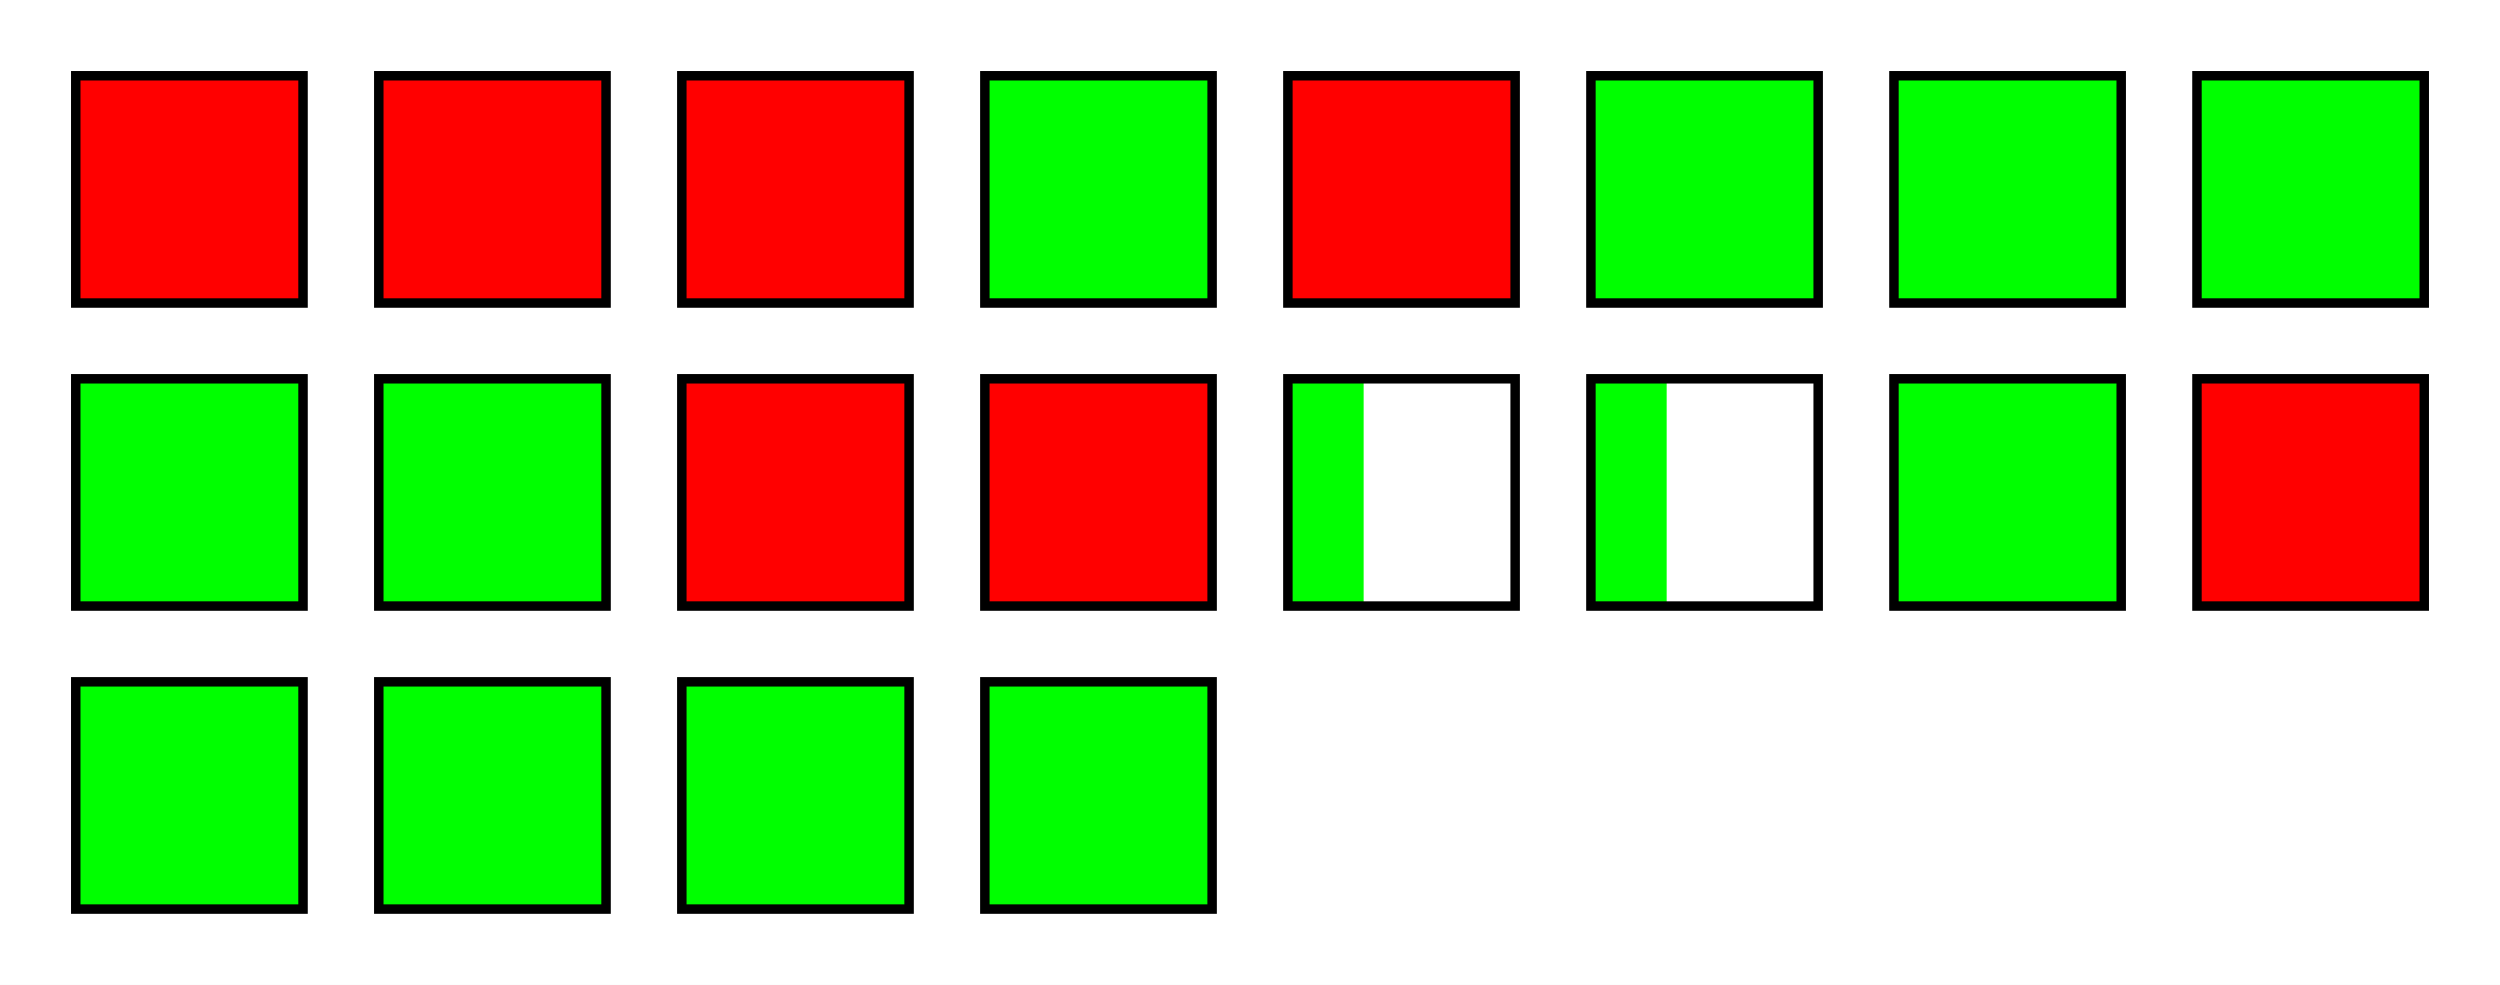
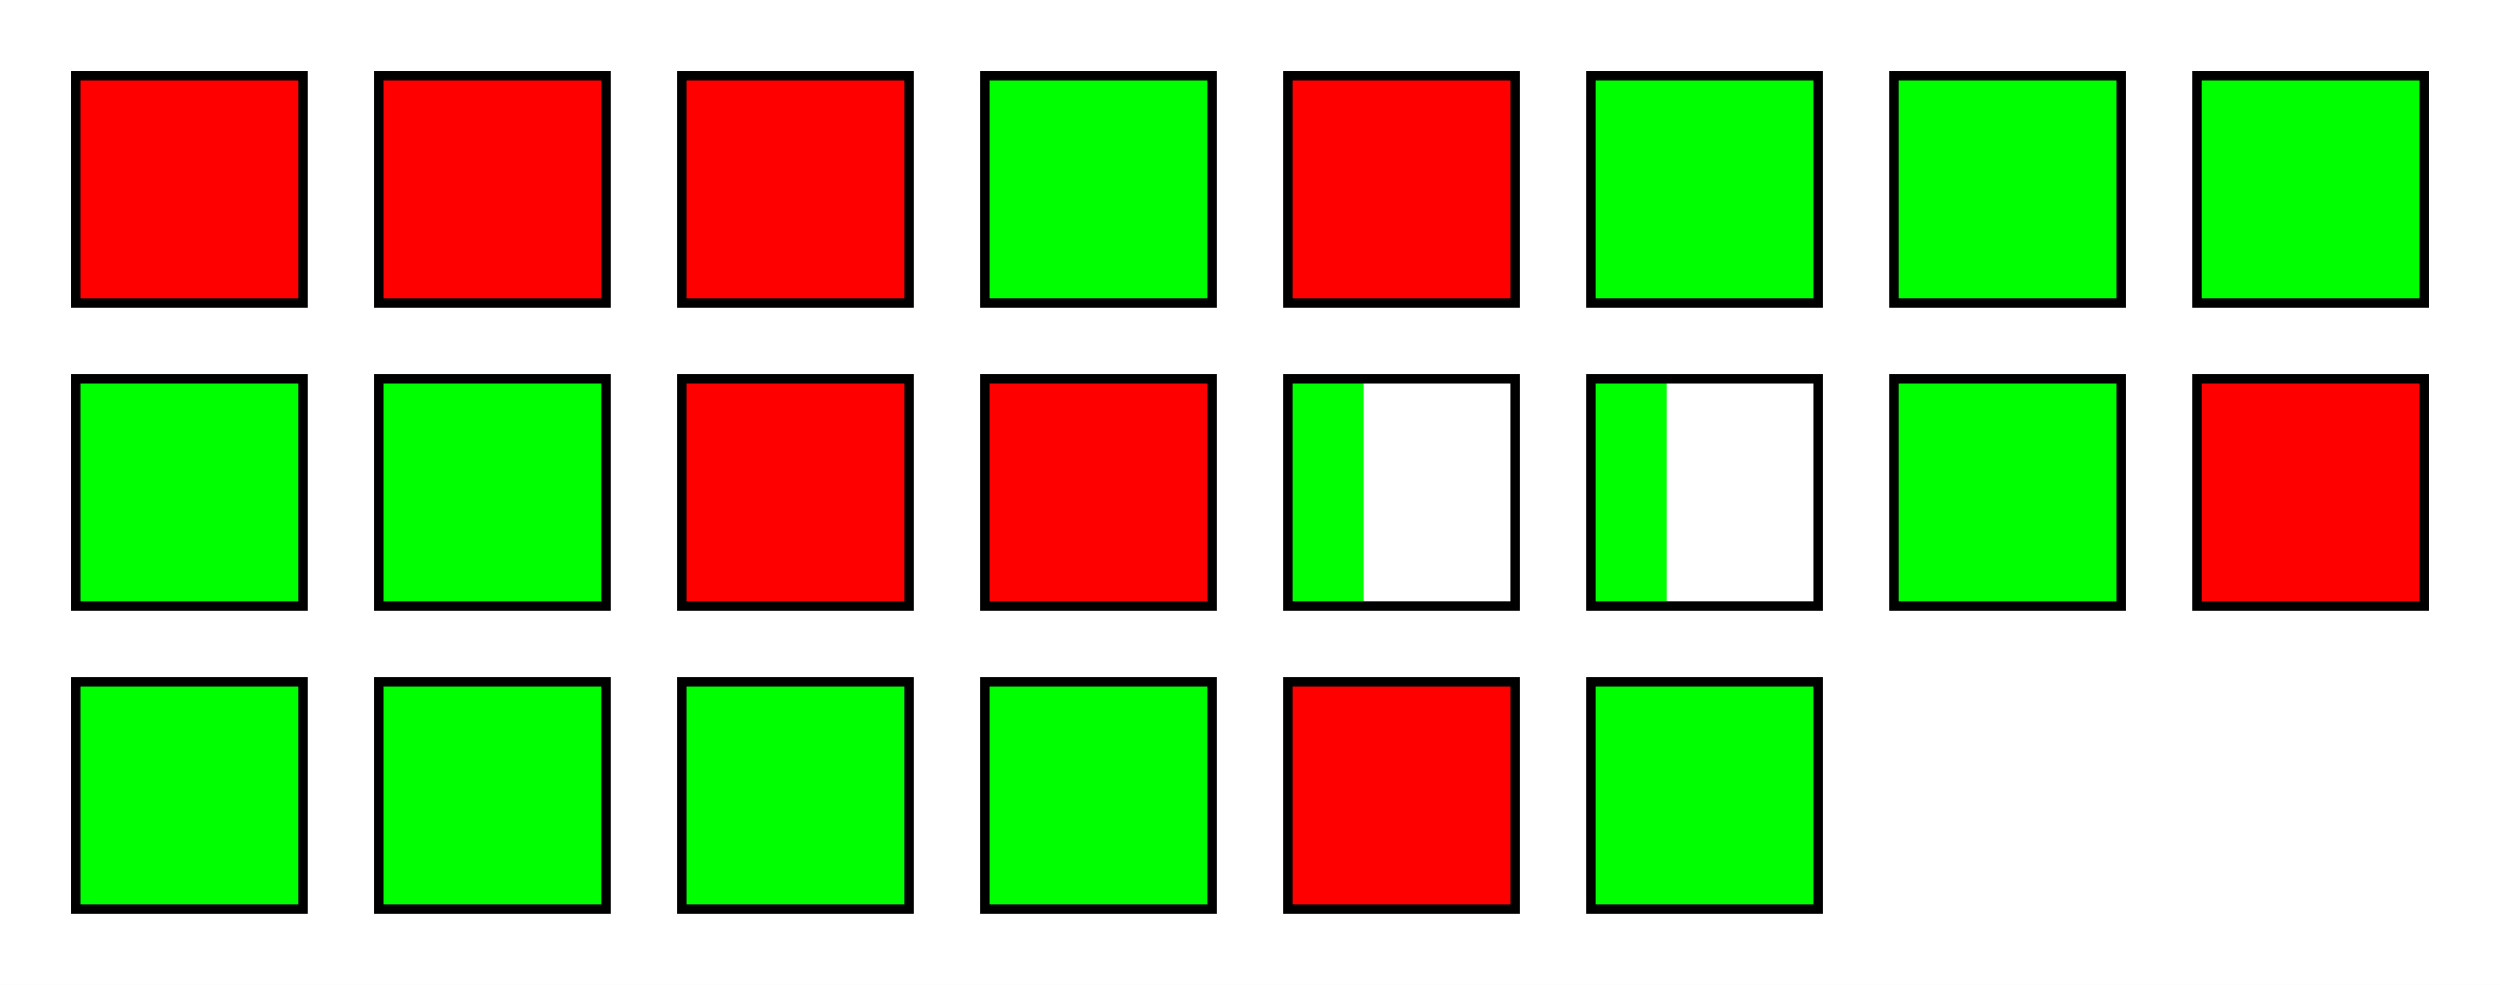
<svg xmlns="http://www.w3.org/2000/svg" width="66" height="26">
  <rect width="66" height="26" fill="white" />
  <style>
.c0 .t { fill: red } .c0 .t { fill: revert }
.c1 .t { fill: revert }
@layer a7 { .c2 .t { fill: lime } } @layer b7 { .c2 .t { fill: revert-layer } }
@layer a8 { .c3 .t { fill: revert-layer } }
@layer a9 { .c4 .t { fill: lime } } .c4 .t { fill: revert-layer }
@layer a10 { .c5 .t { fill: red } } @layer b10 { .c5 .t { fill: red } } @layer a10 { .c5 .t { fill: revert-layer !important } }
.c6 .t { fill: lime }
.c7 .t { fill: red } .c7 .t { fill: lime !important }
.c8 .t { fill: lime } .c8 .t { fill: revert-rule; stroke: none }
.c9 .t { fill: lime } .c9 .t { fill: revert-rule } .c9 .t { fill: revert-rule }
.c10 .t { fill: lime } .c10 .t { fill: red; fill: revert-rule }
.c11 &gt; .t { width: revert }
@layer g1 { .c12 .t { width: 6px } } .c12 .t { width: revert-layer }
.c13 .t { width: 2px; width: revert-rule }
.c14 .t { mask: url(#none) } .c14 .t { mask: revert }
.c16 .t { fill: REVERT-RULE } .c16 .t { fill: lime }
.c18 .t { fill: revert-layer }
.c19 .t { mask: inherit }
+ @layer a22 { .c20 .t { fill: lime } } @layer b22 { .c20 .t { fill: revert-layer } } .c20 .t { fill: revert-layer !important }
+ .c21 &gt; rect.t { fill: lime } .c21 .t { fill: red } .c21 &gt; rect.t.t { fill: revert-rule }
</style>
  <g class="c0" transform="translate(2 2)">
    <g fill="lime">
      <rect class="t" width="6" height="6" />
    </g>
  </g>
  <g class="c1" transform="translate(10 2)">
    <g fill="lime">
      <rect class="t" width="6" height="6" fill="red" />
    </g>
  </g>
  <g class="c2" transform="translate(18 2)">
    <rect class="t" width="6" height="6" fill="red" />
  </g>
  <g class="c3" transform="translate(26 2)">
    <rect class="t" width="6" height="6" fill="lime" />
  </g>
  <g class="c4" transform="translate(34 2)">
    <rect class="t" width="6" height="6" fill="red" />
  </g>
  <g class="c5" transform="translate(42 2)">
    <rect class="t" width="6" height="6" fill="lime" />
  </g>
  <g class="c6" transform="translate(50 2)">
    <rect class="t" width="6" height="6" fill="red" style="fill: revert-layer" />
  </g>
  <g class="c7" transform="translate(58 2)">
    <rect class="t" width="6" height="6" fill="red" style="fill: revert-layer !important" />
  </g>
  <g class="c8" transform="translate(2 10)">
    <rect class="t" width="6" height="6" fill="red" />
  </g>
  <g class="c9" transform="translate(10 10)">
    <rect class="t" width="6" height="6" fill="red" />
  </g>
  <g class="c10" transform="translate(18 10)">
    <rect class="t" width="6" height="6" fill="red" />
  </g>
  <g class="c11" transform="translate(26 10)">
    <rect width="6" height="6" fill="lime" />
    <rect class="t" width="6" height="6" fill="red" />
  </g>
  <g class="c12" transform="translate(34 10)">
    <rect class="t" width="2" height="6" fill="lime" />
  </g>
  <g class="c13" transform="translate(42 10)">
    <rect class="t" width="6" height="6" fill="lime" />
  </g>
  <g class="c14" transform="translate(50 10)">
    <rect class="t" width="6" height="6" fill="lime" />
  </g>
  <g class="c15" transform="translate(58 10)">
    <g fill="lime">
      <rect class="t" fill="red" style="all: revert; width: 6px; height: 6px" />
    </g>
  </g>
  <g class="c16" transform="translate(2 18)">
    <rect class="t" width="6" height="6" fill="red" />
  </g>
  <g class="c17" transform="translate(10 18)">
    <g fill="lime">
      <rect class="t" width="6" height="6" fill="revert-layer" />
    </g>
  </g>
  <g class="c18" transform="translate(18 18)">
    <g fill="lime">
      <rect class="t" width="6" height="6" />
    </g>
  </g>
  <g class="c19" transform="translate(26 18)">
    <rect class="t" width="6" height="6" fill="lime" />
  </g>
+   <g class="c20" transform="translate(34 18)">
+     <rect class="t" width="6" height="6" fill="red" />
+   </g>
+   <g class="c21" transform="translate(42 18)">
+     <rect class="t" width="6" height="6" fill="red" />
+   </g>
  <g fill="none" stroke="black" stroke-width=".25">
    <rect x="2" y="2" width="6" height="6" />
    <rect x="10" y="2" width="6" height="6" />
    <rect x="18" y="2" width="6" height="6" />
    <rect x="26" y="2" width="6" height="6" />
    <rect x="34" y="2" width="6" height="6" />
    <rect x="42" y="2" width="6" height="6" />
    <rect x="50" y="2" width="6" height="6" />
    <rect x="58" y="2" width="6" height="6" />
    <rect x="2" y="10" width="6" height="6" />
    <rect x="10" y="10" width="6" height="6" />
    <rect x="18" y="10" width="6" height="6" />
    <rect x="26" y="10" width="6" height="6" />
    <rect x="34" y="10" width="6" height="6" />
    <rect x="42" y="10" width="6" height="6" />
    <rect x="50" y="10" width="6" height="6" />
    <rect x="58" y="10" width="6" height="6" />
    <rect x="2" y="18" width="6" height="6" />
    <rect x="10" y="18" width="6" height="6" />
    <rect x="18" y="18" width="6" height="6" />
    <rect x="26" y="18" width="6" height="6" />
+     <rect x="34" y="18" width="6" height="6" />
+     <rect x="42" y="18" width="6" height="6" />
  </g>
</svg>
